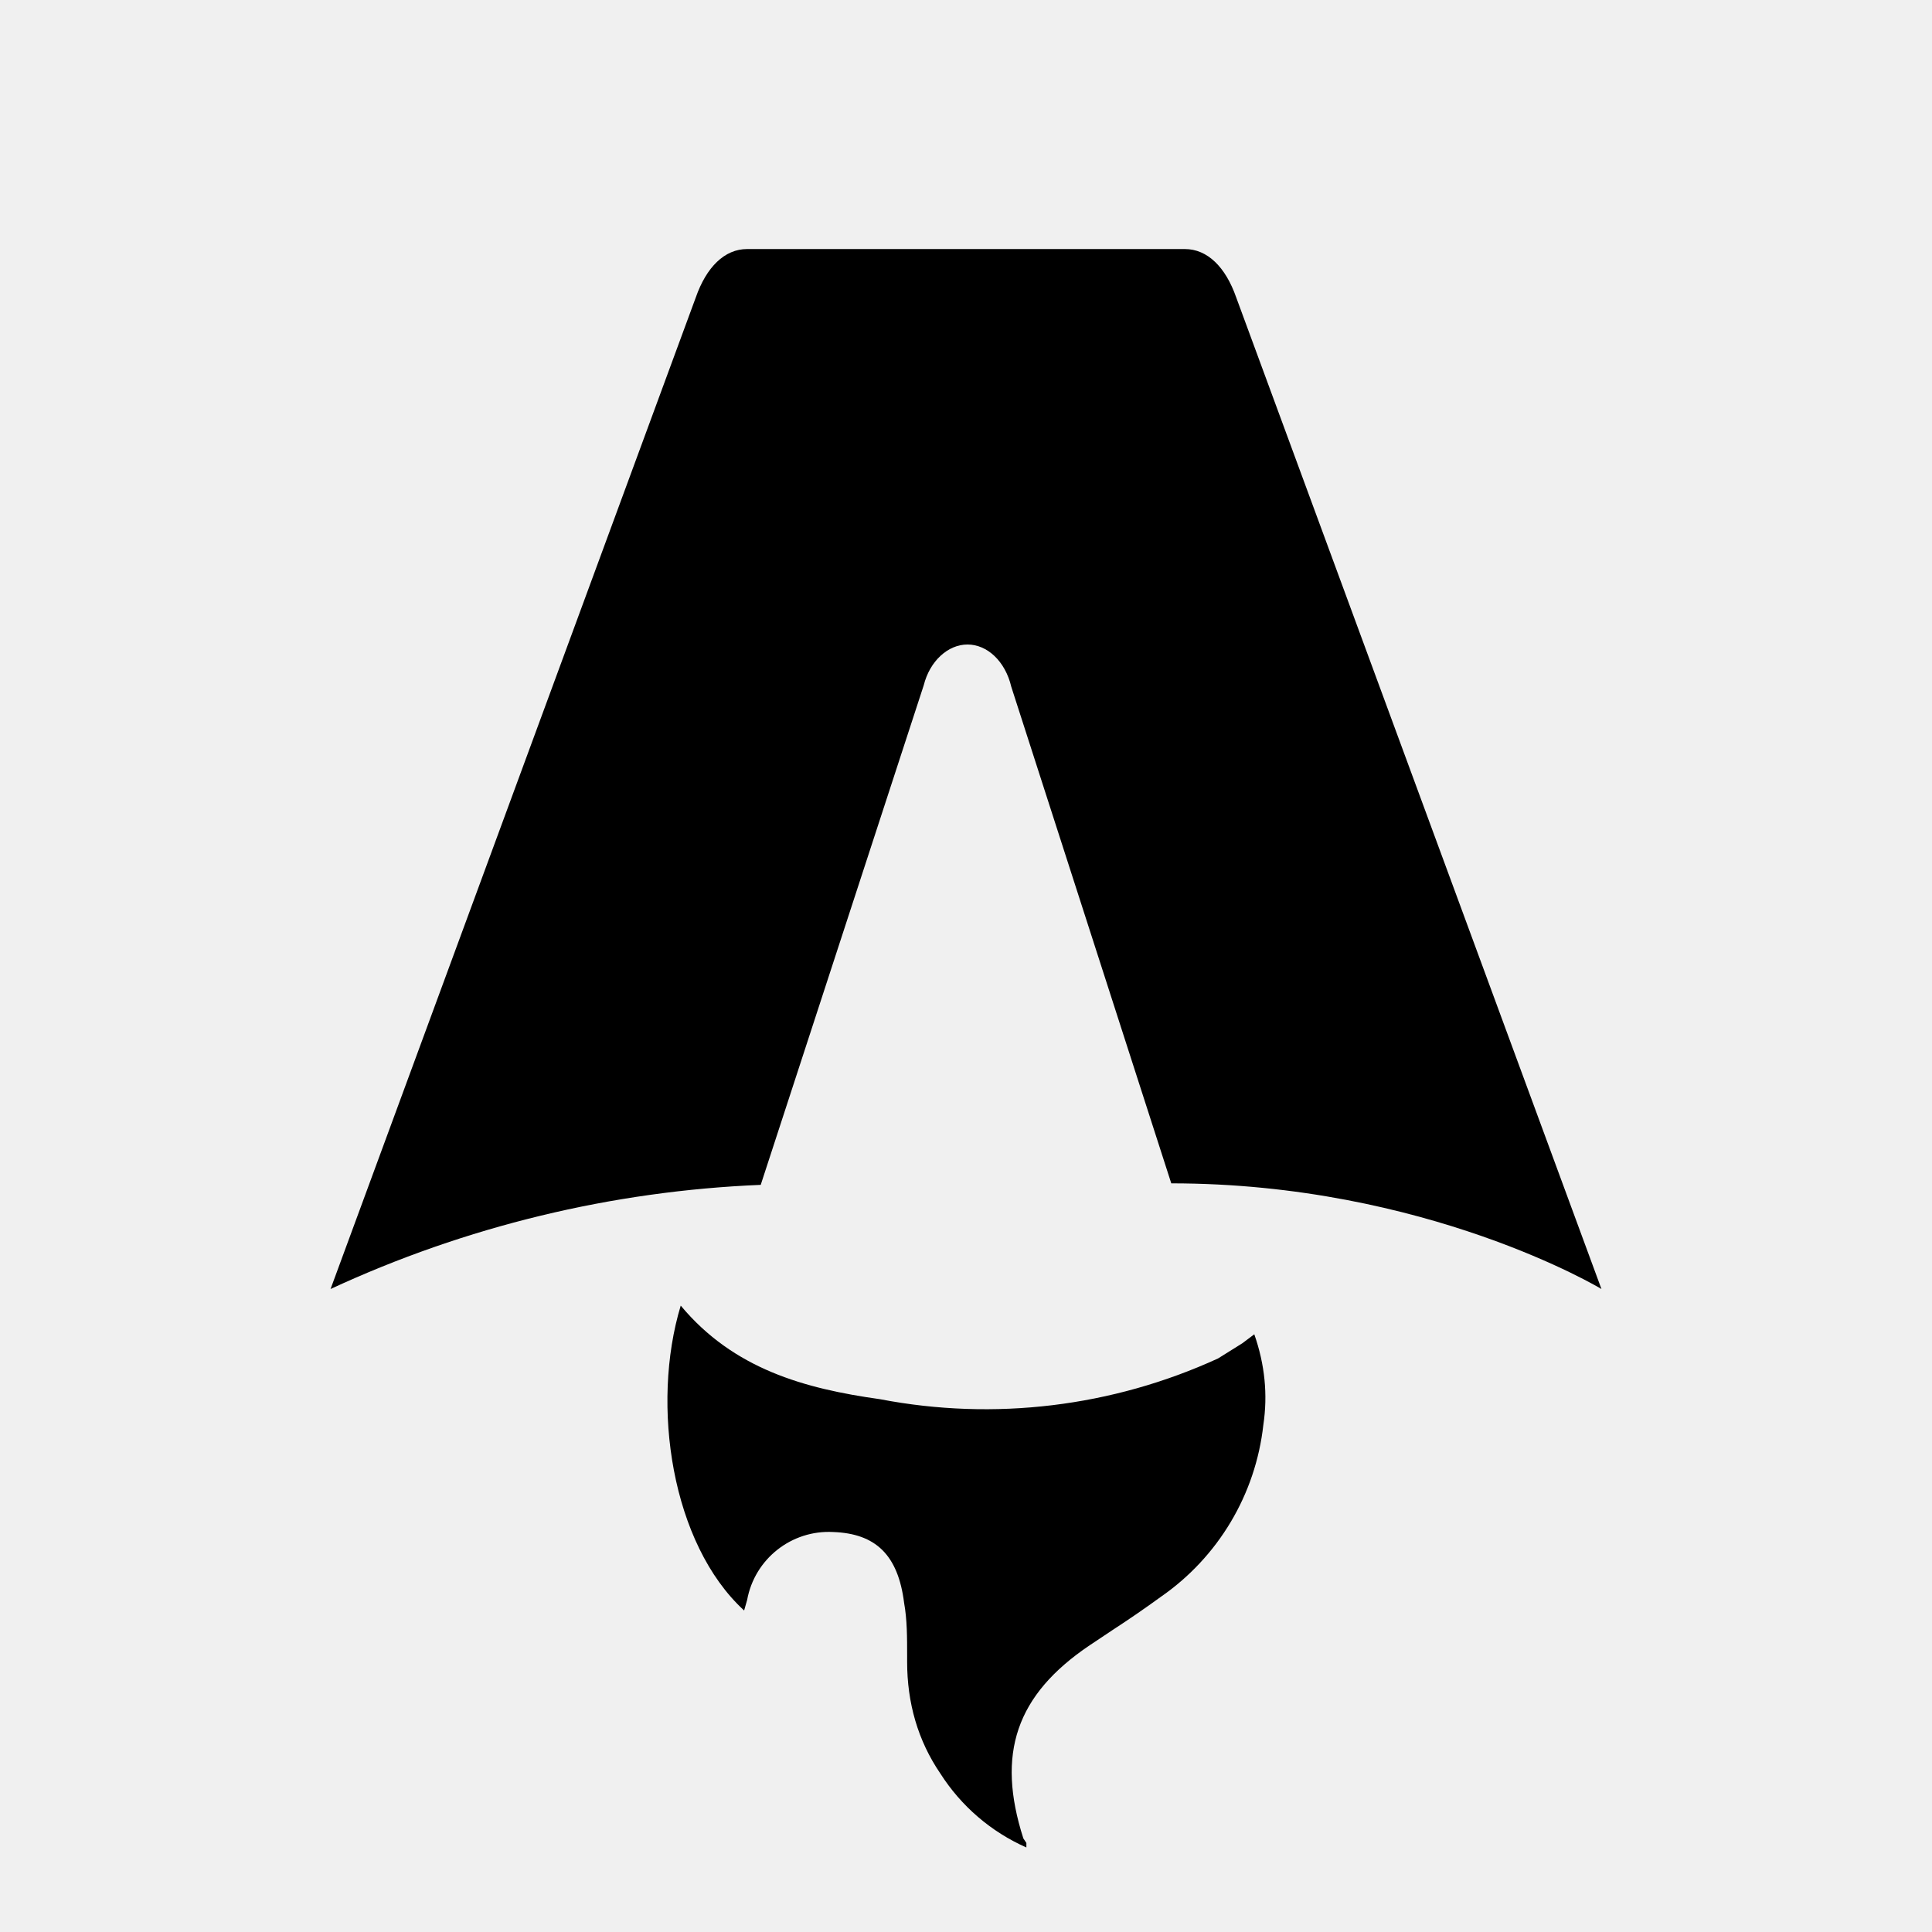
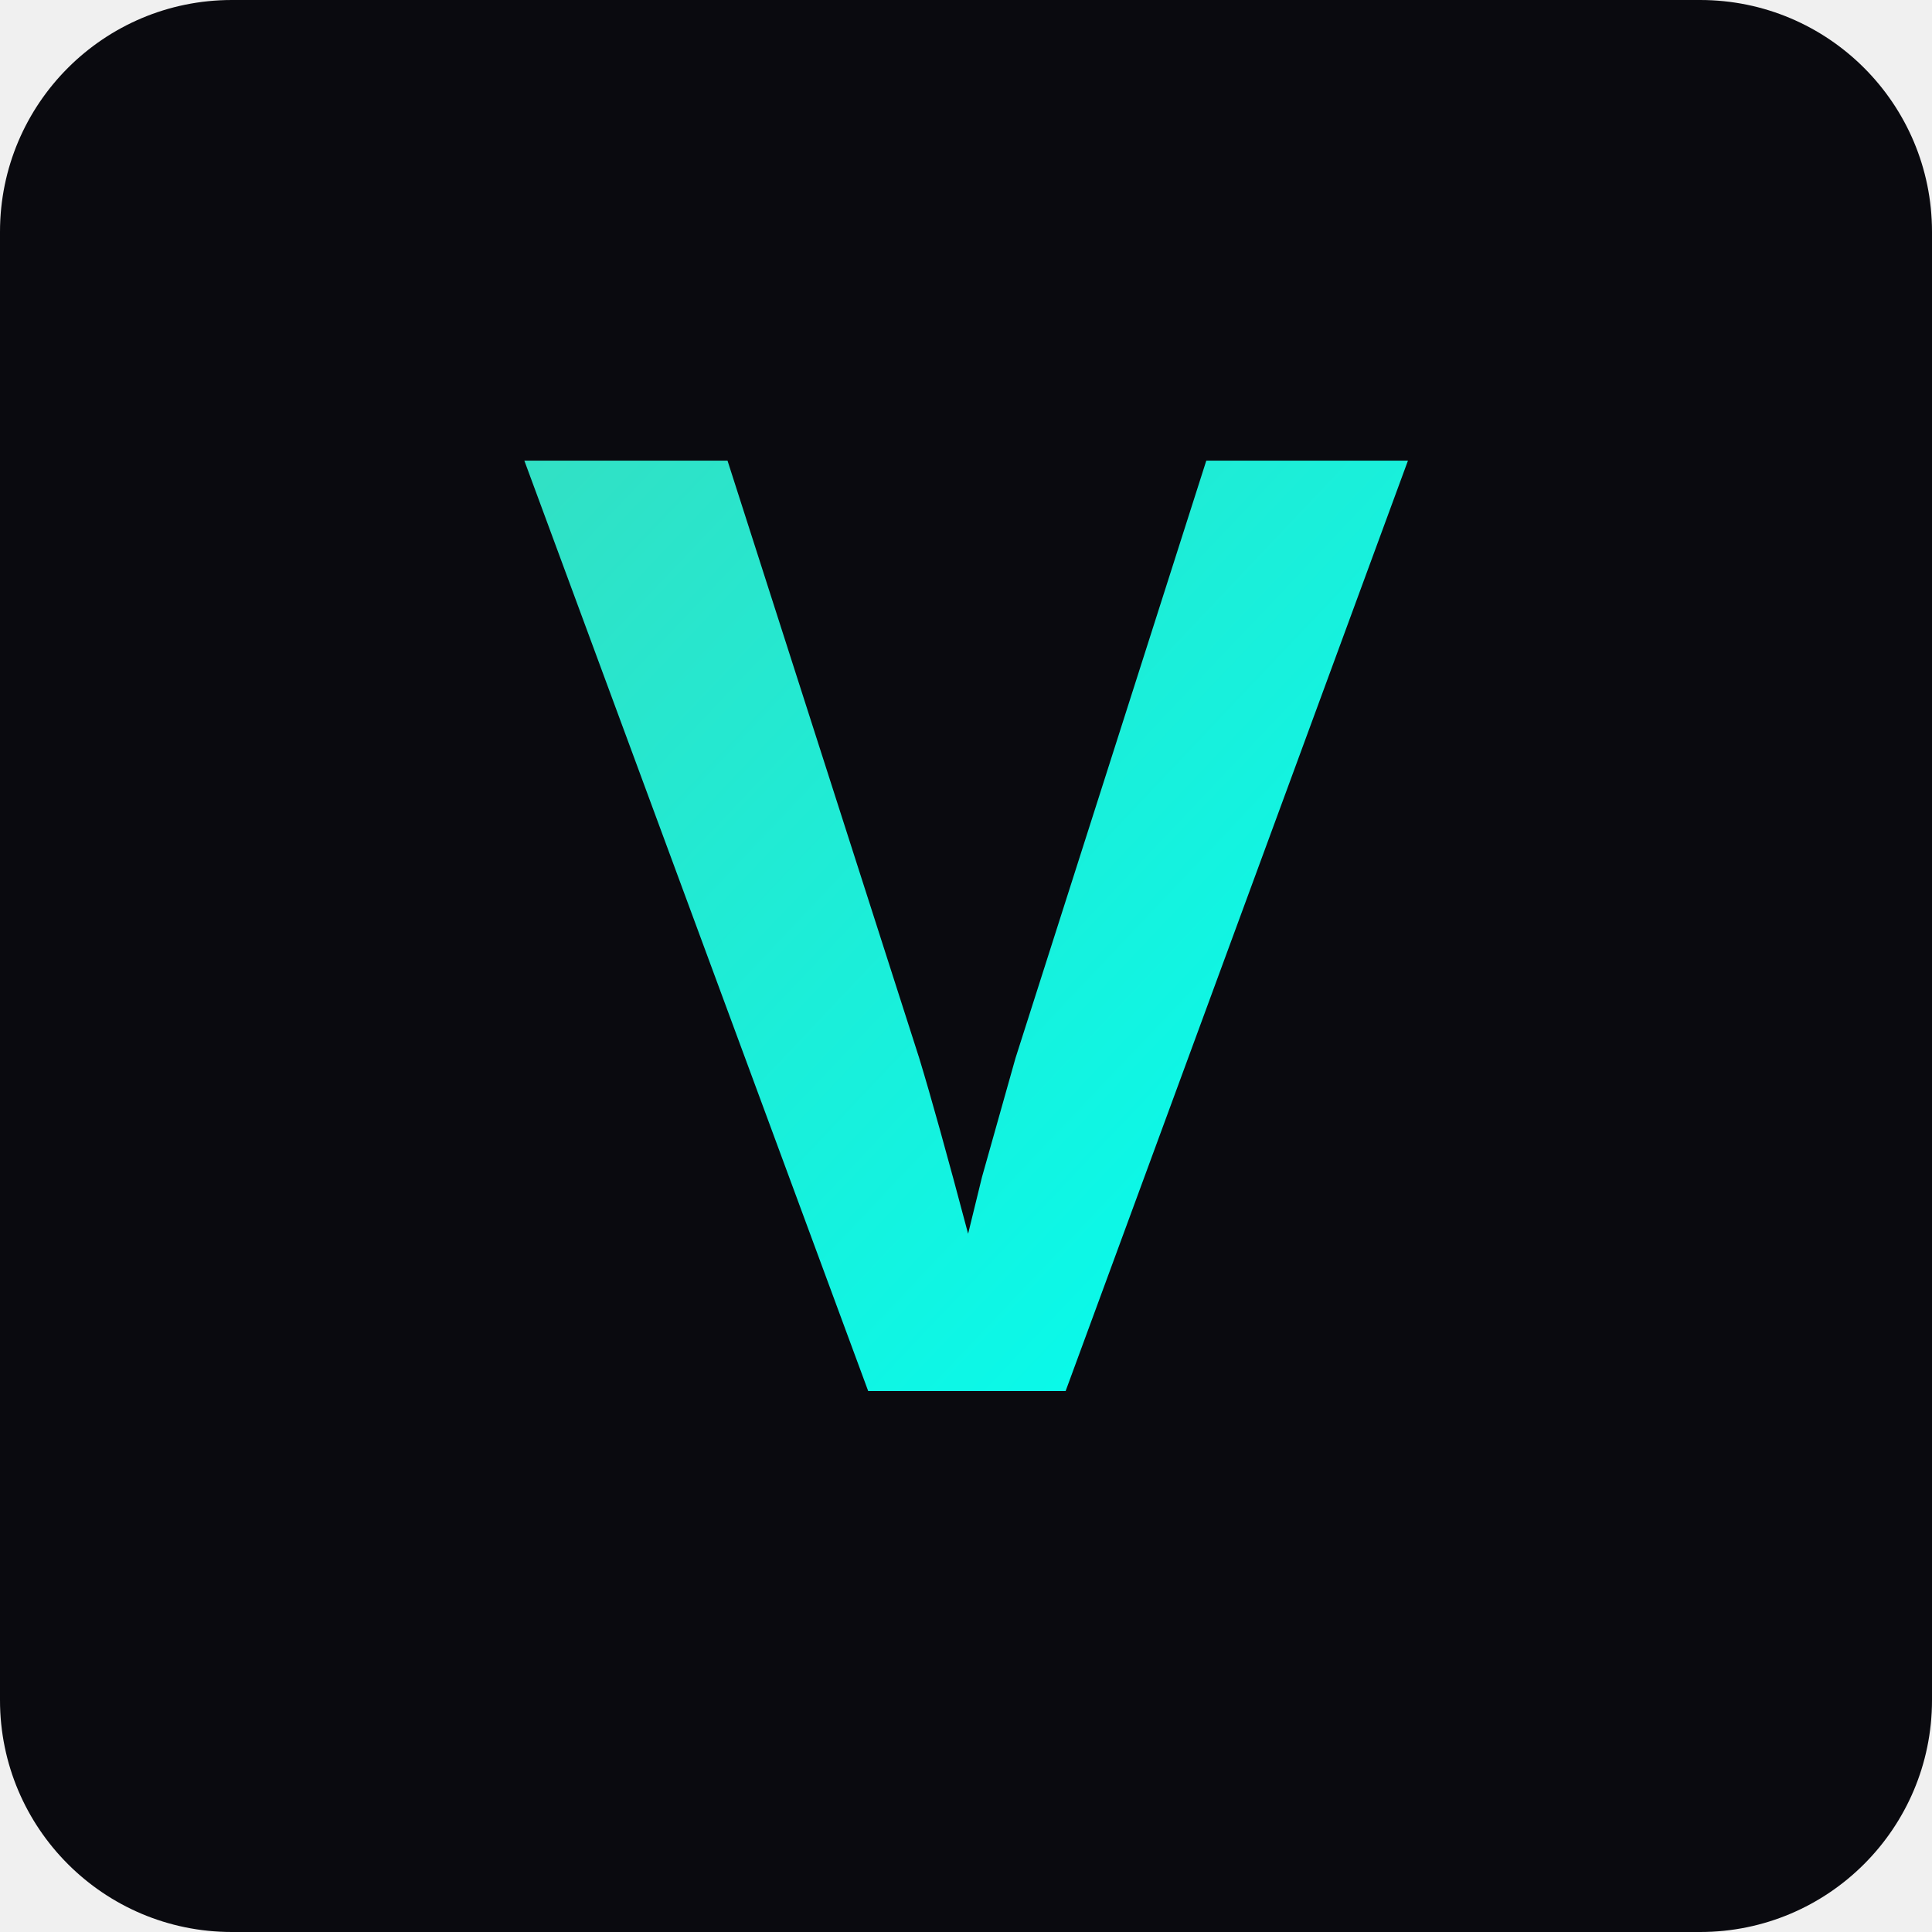
- <svg xmlns="http://www.w3.org/2000/svg" fill="none" viewBox="0 0 128 128">
-   <path d="M50.4 78.5a75.1 75.1 0 0 0-28.5 6.9l24.2-65.7c.7-2 1.9-3.2 3.4-3.2h29c1.5 0 2.7 1.2 3.4 3.2l24.2 65.7s-11.6-7-28.5-7L67 45.5c-.4-1.7-1.6-2.8-2.9-2.8-1.3 0-2.5 1.1-2.9 2.7L50.4 78.5Zm-1.1 28.2Zm-4.2-20.2c-2 6.6-.6 15.8 4.2 20.2a17.5 17.5 0 0 1 .2-.7 5.5 5.5 0 0 1 5.7-4.5c2.8.1 4.3 1.5 4.7 4.7.2 1.1.2 2.3.2 3.5v.4c0 2.7.7 5.2 2.2 7.4a13 13 0 0 0 5.7 4.9v-.3l-.2-.3c-1.8-5.6-.5-9.5 4.4-12.8l1.5-1a73 73 0 0 0 3.2-2.2 16 16 0 0 0 6.8-11.4c.3-2 .1-4-.6-6l-.8.6-1.6 1a37 37 0 0 1-22.4 2.7c-5-.7-9.7-2-13.2-6.2Z" />
-   <style>
-         path { fill: #000; }
-         @media (prefers-color-scheme: dark) {
-             path { fill: #FFF; }
-         }
-     </style>
+ <svg xmlns="http://www.w3.org/2000/svg" viewBox="0 0 100 100">
+   <defs>
+     <linearGradient id="grad" x1="0%" y1="0%" x2="100%" y2="100%">
+       <stop offset="0%" style="stop-color:#32e0c4" />
+       <stop offset="100%" style="stop-color:#00fff2" />
+     </linearGradient>
+   </defs>
+   <rect width="100" height="100" rx="12" fill="#0a0a0f" />
+   <text x="50" y="72" text-anchor="middle" font-family="Arial, sans-serif" font-size="70" font-weight="bold" fill="url(#grad)">V</text>
</svg>
